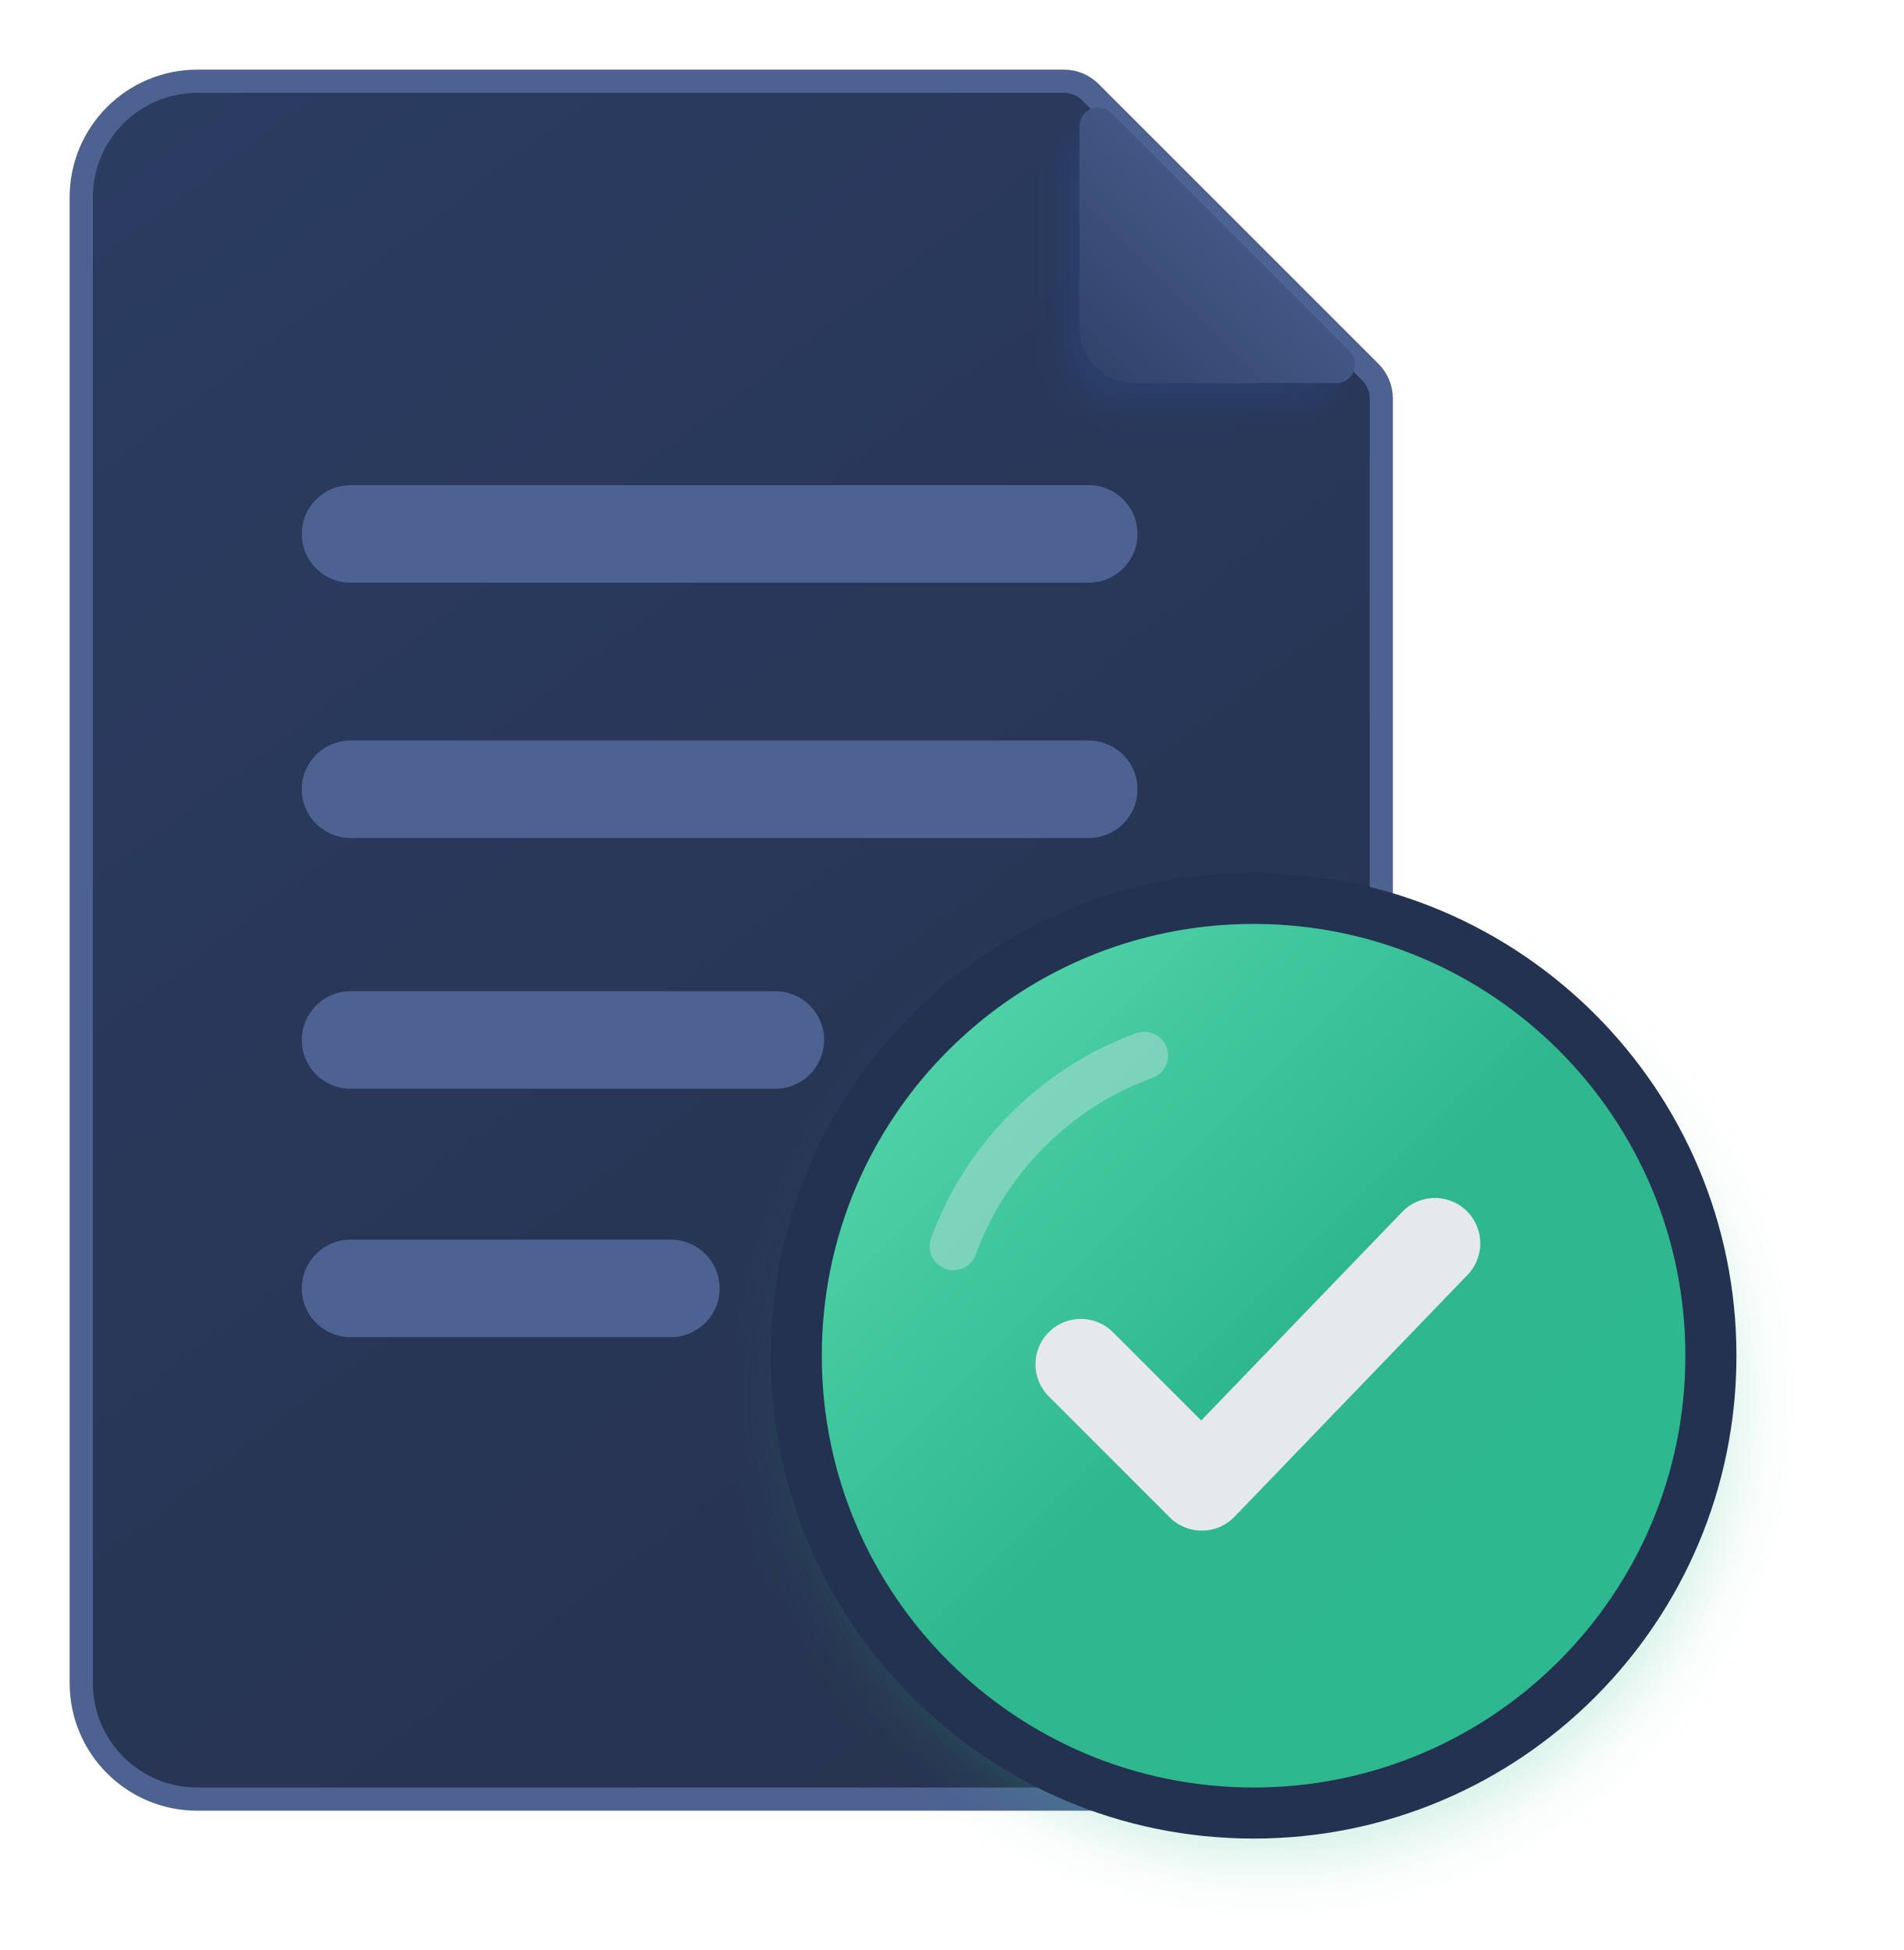
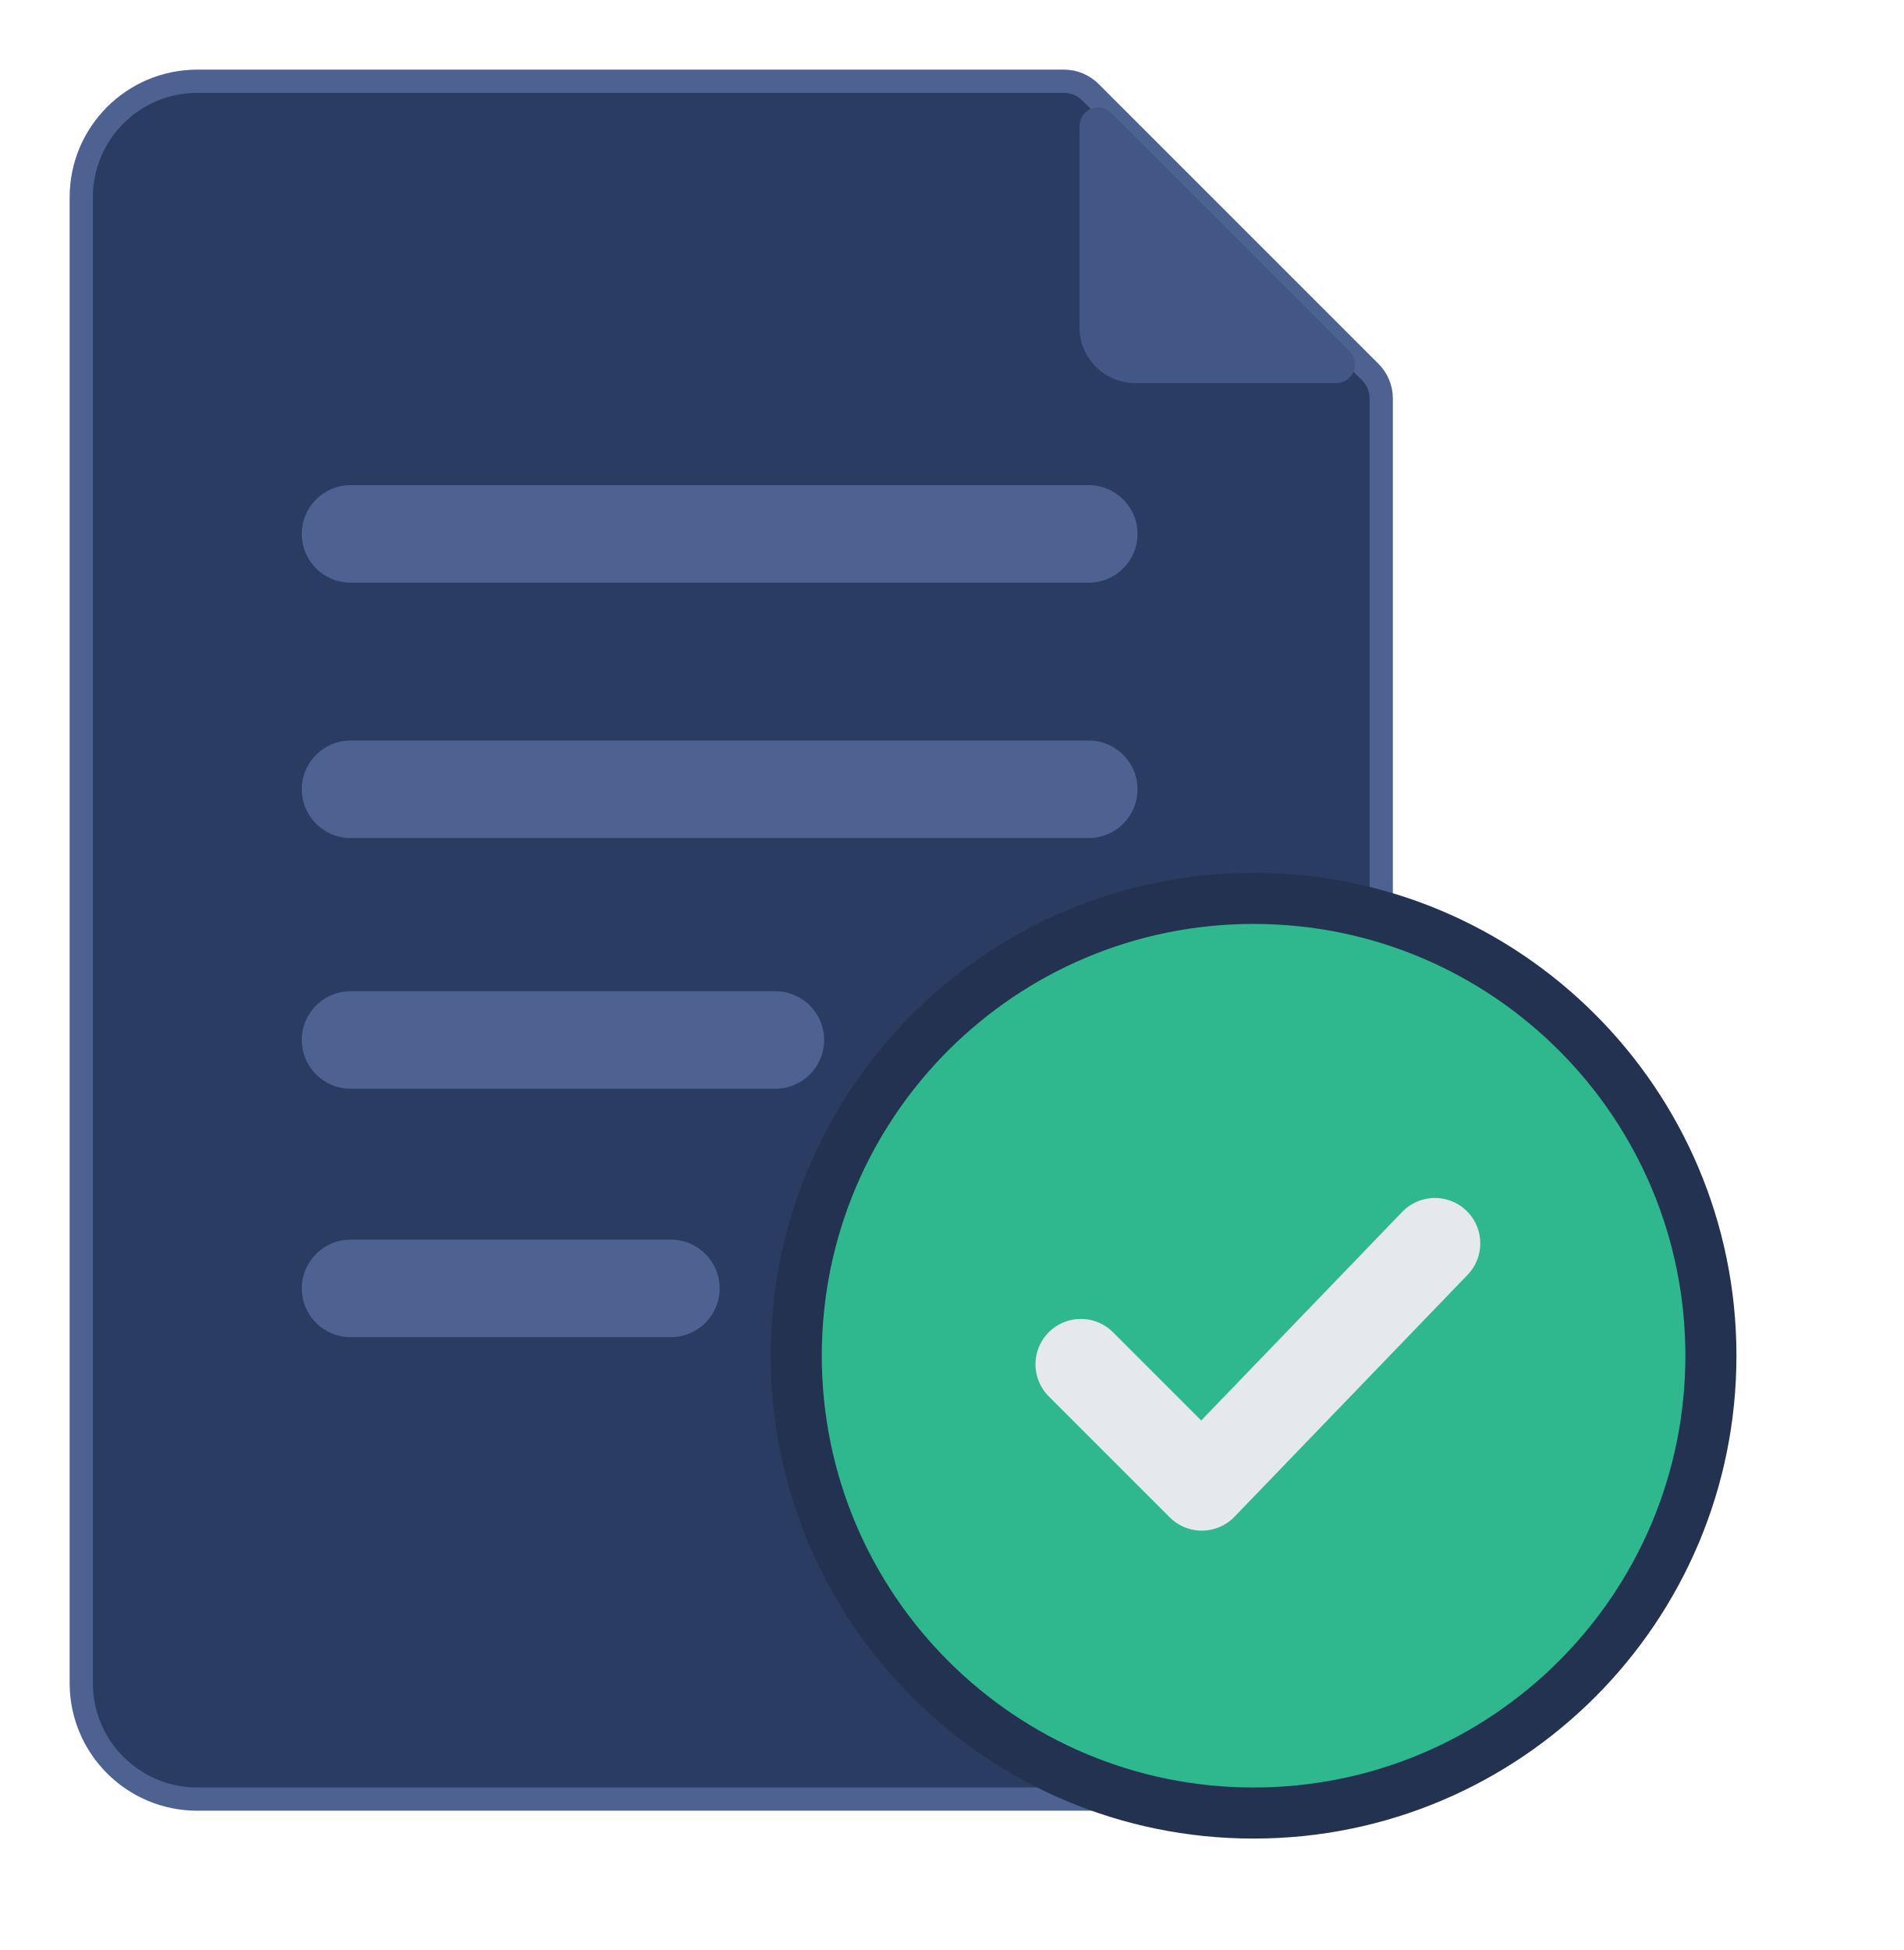
<svg xmlns="http://www.w3.org/2000/svg" width="82" height="84" viewBox="0 0 82 84">
-   <defs>
-     <linearGradient id="foglio-luce" x1="3.5" x2="59.5" y1="3.5" y2="77.5" gradientUnits="userSpaceOnUse">
-       <stop offset="0" stop-color="#2B3C62" />
-       <stop offset="1" stop-color="#26324D" />
-     </linearGradient>
-     <linearGradient id="foglio-piega-luce" x1="53" x2="46.5" y1="10" y2="16.5" gradientUnits="userSpaceOnUse">
-       <stop offset="0" stop-color="#425785" />
-       <stop offset="1" stop-color="#304168" />
-     </linearGradient>
-     <linearGradient id="badge-luce" x1="40.05" x2="67.95" y1="44.45" y2="72.35" gradientUnits="userSpaceOnUse">
-       <stop offset="0" stop-color="#4FD2A8" />
-       <stop offset=".5" stop-color="#2FB88E" />
-       <stop offset="1" stop-color="#2EB88E" />
-     </linearGradient>
-     <filter id="sfuma-ombra" width="82" height="84" x="0" y="0" filterUnits="userSpaceOnUse">
-       <feGaussianBlur stdDeviation="1.4" />
-     </filter>
-     <filter id="sfuma-piega" width="200%" height="200%" x="-50%" y="-50%">
-       <feGaussianBlur stdDeviation=".7" />
-     </filter>
-   </defs>
  <g id="foglio">
-     <path id="foglio-carta" fill="url(#foglio-luce)" stroke="#4D6291" stroke-width="1" d="M8.5 3.5h37.34c.42 0 .83.17 1.13.47l12.06 12.06c.3.3.47.71.47 1.13V72.5a5 5 0 0 1-5 5h-46a5 5 0 0 1-5-5v-64a5 5 0 0 1 5-5Z" />
-     <path id="foglio-piega-ombra" fill="#316FF4" d="M45.9 6.81V15a2.4 2.4 0 0 0 2.4 2.4h8.19a1 1 0 0 0 .7-1.71l-9.58-9.58a1 1 0 0 0-1.71.7" filter="url(#sfuma-piega)" opacity=".12" />
-     <path id="foglio-piega" fill="url(#foglio-piega-luce)" d="M46.5 5.43v8.67a2.4 2.4 0 0 0 2.4 2.4h8.67a.8.8 0 0 0 .56-1.37L47.87 4.87a.8.8 0 0 0-1.37.56" />
+     <path id="foglio-carta" fill="#2B3C62" stroke="#4D6291" stroke-width="1" d="M8.5 3.5h37.34c.42 0 .83.17 1.13.47l12.06 12.06c.3.3.47.71.47 1.13V72.5a5 5 0 0 1-5 5h-46a5 5 0 0 1-5-5v-64a5 5 0 0 1 5-5Z" />
+     <path id="foglio-piega" fill="#425785" d="M46.5 5.43v8.67a2.4 2.4 0 0 0 2.4 2.4h8.67a.8.8 0 0 0 .56-1.37L47.87 4.87a.8.8 0 0 0-1.37.56" />
    <g id="foglio-righe" fill="#4D6291">
      <rect id="foglio-riga-1" width="36" height="4.2" x="13" y="20.9" rx="2.1" />
      <rect id="foglio-riga-2" width="36" height="4.2" x="13" y="31.9" rx="2.1" />
      <rect id="foglio-riga-3" width="22.5" height="4.2" x="13" y="42.7" rx="2.1" />
      <rect id="foglio-riga-4" width="18" height="4.2" x="13" y="53.4" rx="2.1" />
    </g>
  </g>
-   <ellipse id="badge-ombra" cx="54.6" cy="60.2" fill="#2EB88E" filter="url(#sfuma-ombra)" opacity=".22" rx="20.2" ry="19.8" />
  <g id="badge">
    <circle id="badge-bordo" cx="54" cy="58.4" r="20.8" fill="#243251" />
-     <circle id="badge-disco" cx="54" cy="58.4" r="18.6" fill="url(#badge-luce)" />
-     <path id="badge-riflesso" fill="none" stroke="#E5E8ED" stroke-linecap="round" stroke-opacity=".35" stroke-width="2.05" d="M41.07 53.69a13.8 13.8 0 0 1 8.22-8.22" />
+     <circle id="badge-disco" cx="54" cy="58.4" r="18.6" fill="#2FB88E" />
    <g id="badge-simbolo">
      <path id="badge-spunta" fill="none" stroke="#E5E8ED" stroke-linecap="round" stroke-linejoin="round" stroke-width="3.91" d="m46.56 58.77 5.21 5.21 10.04-10.42" />
    </g>
  </g>
</svg>
